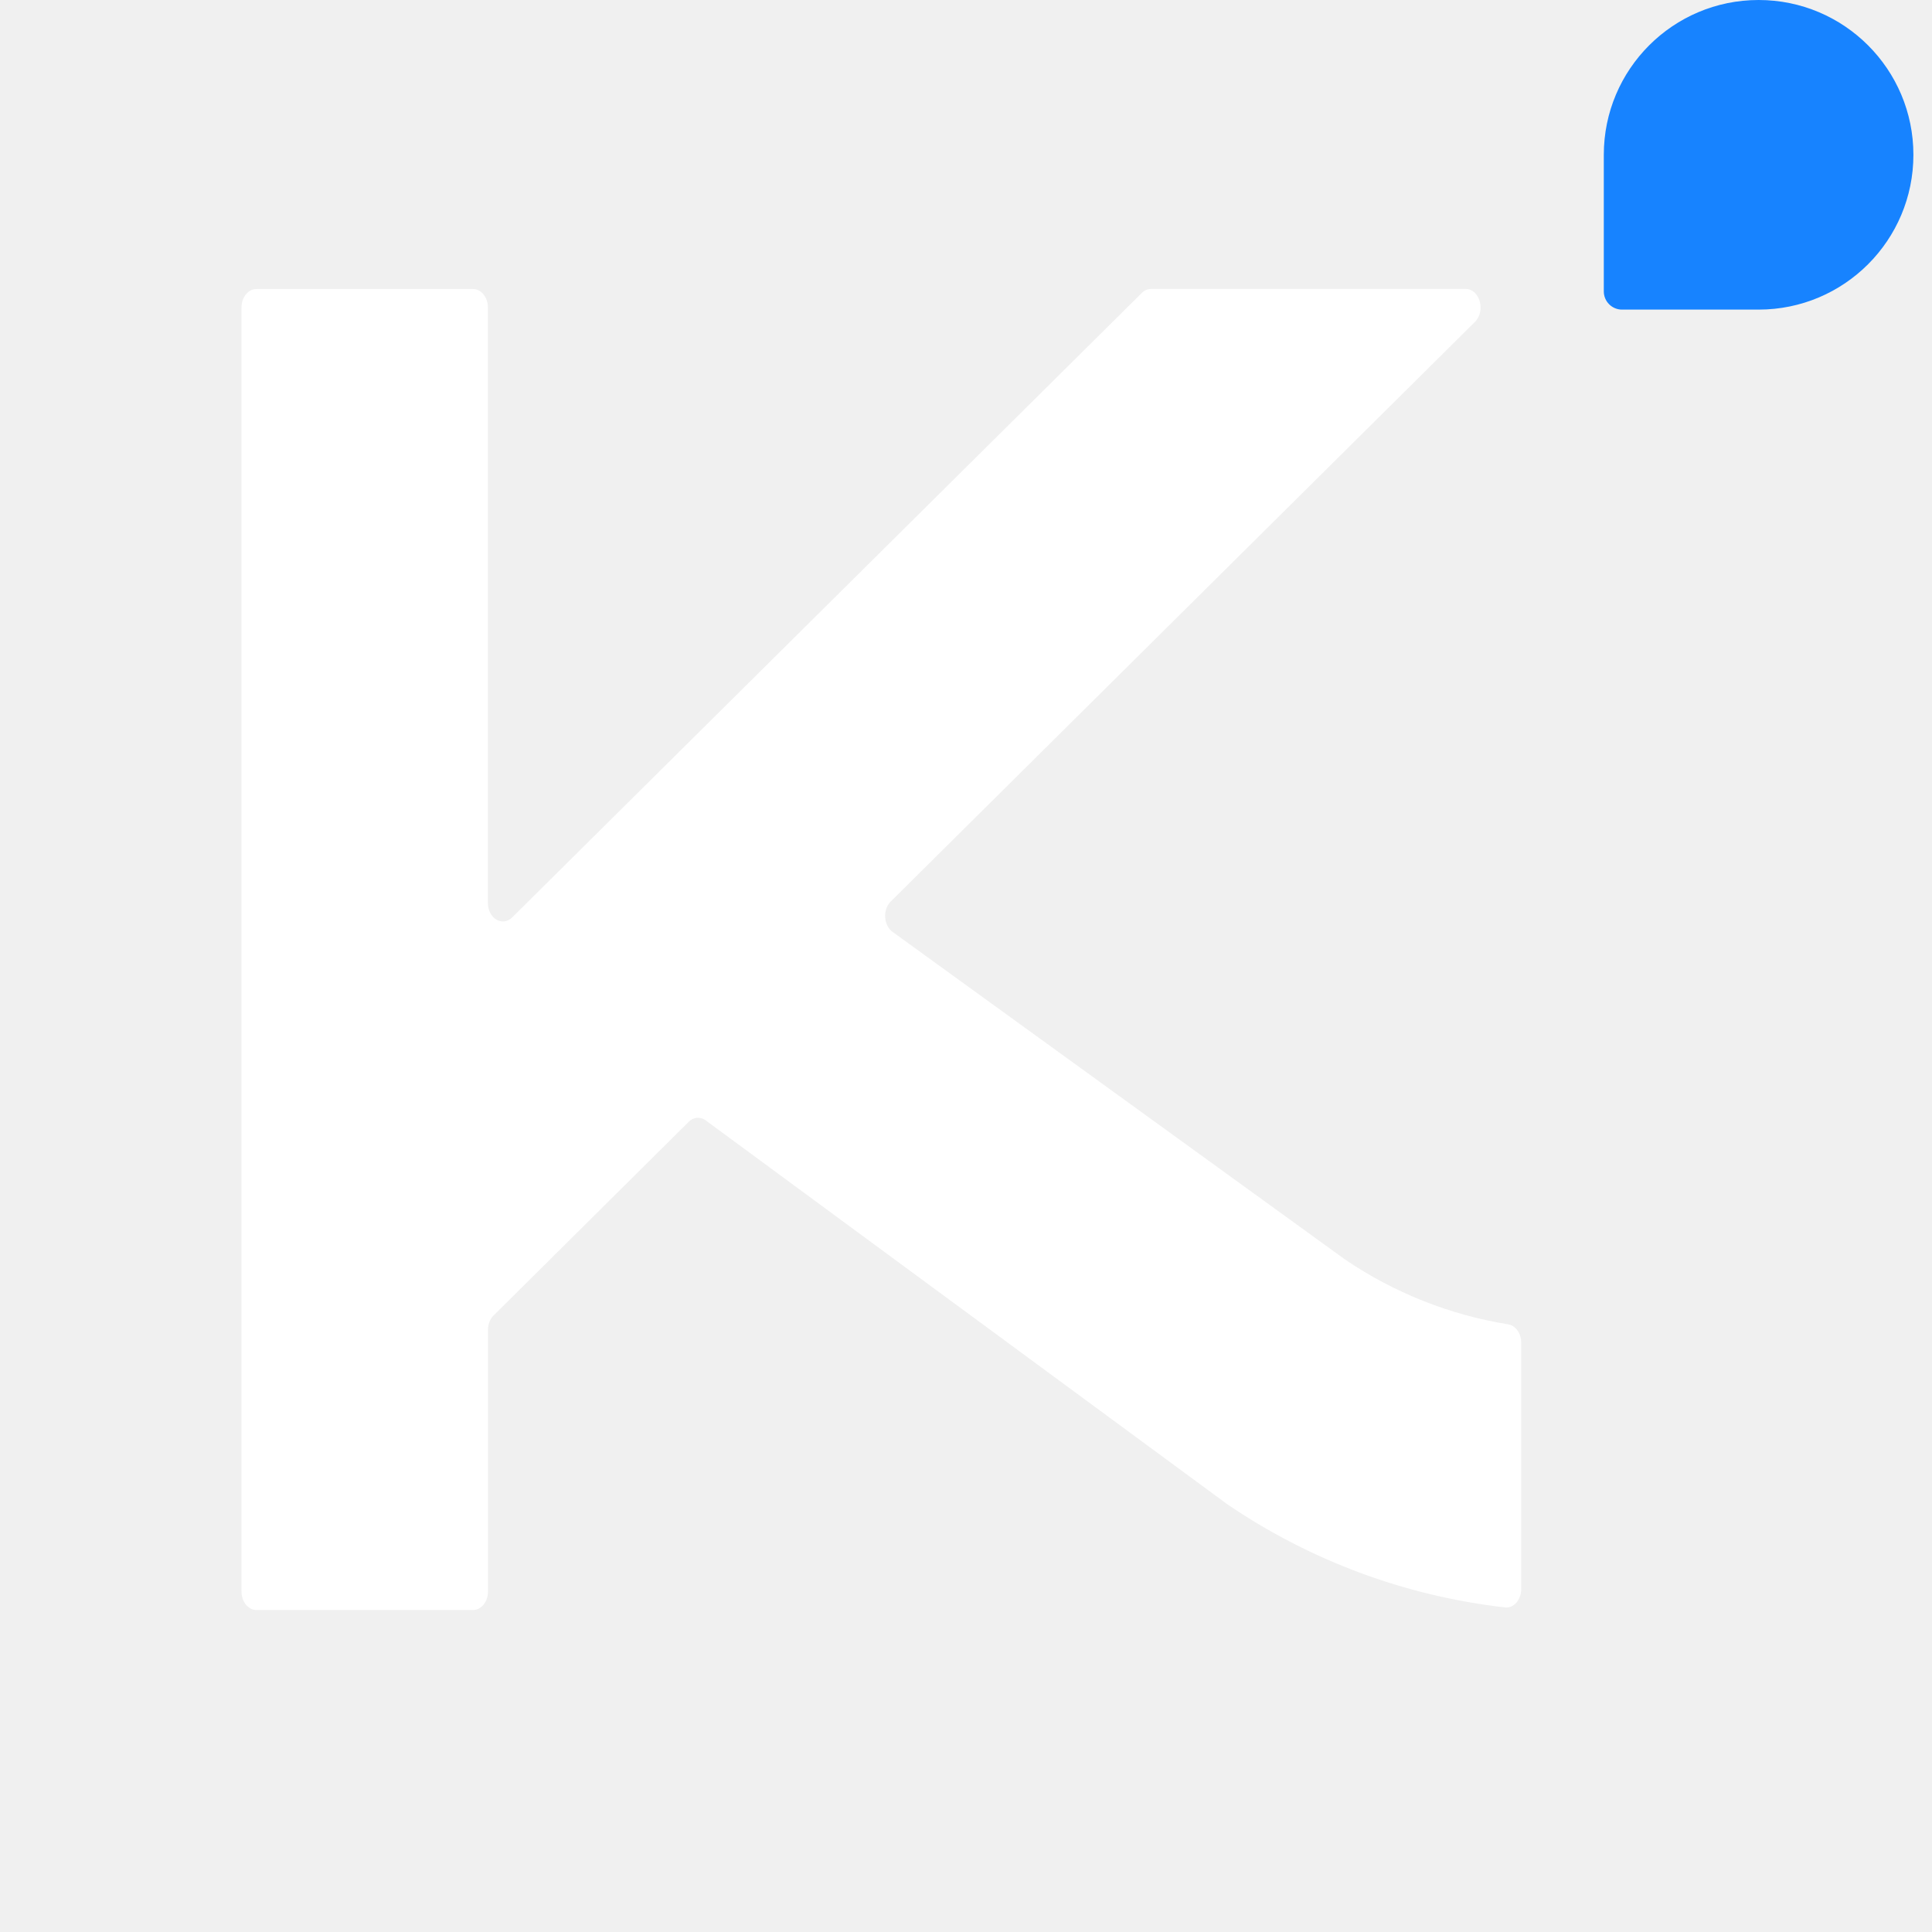
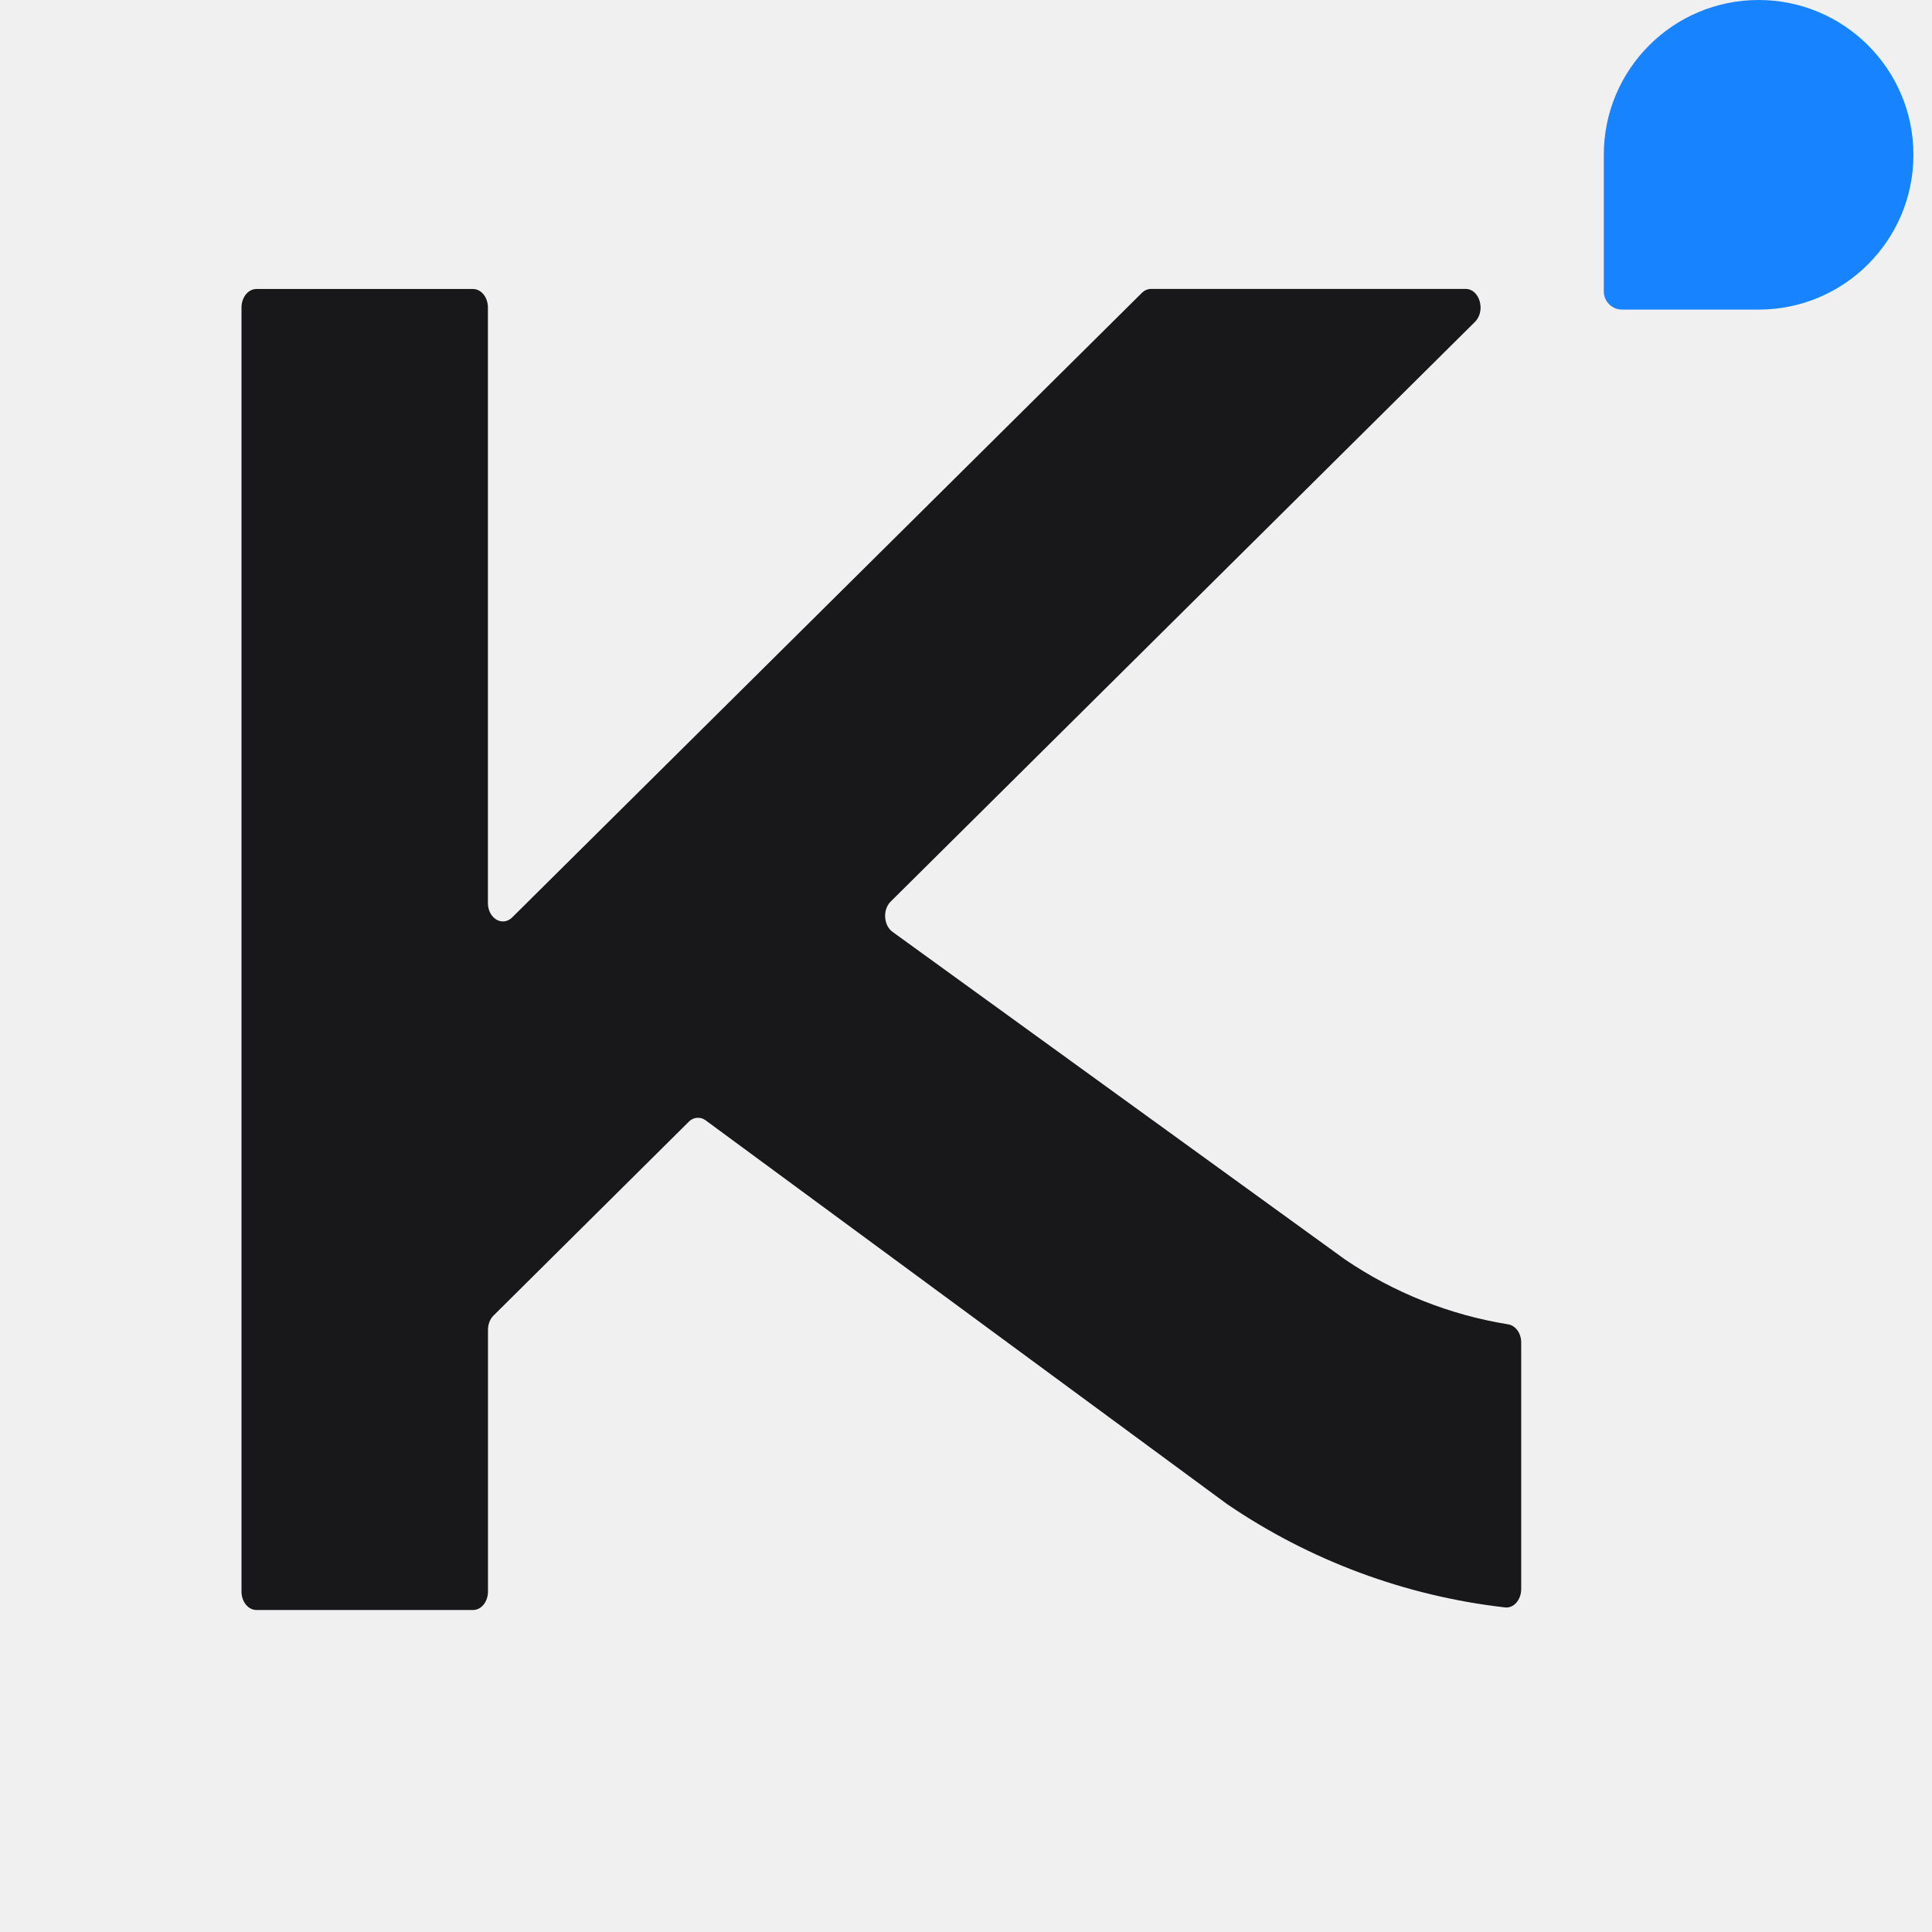
<svg xmlns="http://www.w3.org/2000/svg" viewBox="0 0 24 24">
+   <style>svg{color:#18181b}</style>
  <path d="M21.846 0a1.923 1.923 0 110 3.846H20.15a.226.226 0 01-.227-.226V1.923C19.923.861 20.784 0 21.846 0z" fill="#1783FF" />
-   <path d="M11.065 11.199l7.257-7.2c.137-.136.06-.41-.116-.41H14.3a.164.164 0 00-.117.051l-7.82 7.756c-.122.12-.302.013-.302-.179V3.82c0-.127-.083-.23-.185-.23H3.186c-.103 0-.186.103-.186.23V19.77c0 .128.083.23.186.23h2.69c.103 0 .186-.102.186-.23v-3.25c0-.069.025-.135.069-.178l2.424-2.406a.158.158 0 01.205-.023l6.484 4.772a7.677 7.677 0 003.453 1.283c.108.012.2-.095.2-.23v-3.06c0-.117-.07-.212-.164-.227a5.028 5.028 0 01-2.027-.807l-5.613-4.064c-.117-.078-.132-.279-.028-.381z" fill="#fff" />
+   <path d="M11.065 11.199l7.257-7.2c.137-.136.06-.41-.116-.41H14.3a.164.164 0 00-.117.051l-7.82 7.756c-.122.12-.302.013-.302-.179V3.82c0-.127-.083-.23-.185-.23H3.186c-.103 0-.186.103-.186.23V19.77c0 .128.083.23.186.23h2.69c.103 0 .186-.102.186-.23v-3.25c0-.069.025-.135.069-.178l2.424-2.406a.158.158 0 01.205-.023l6.484 4.772a7.677 7.677 0 003.453 1.283c.108.012.2-.095.2-.23v-3.06c0-.117-.07-.212-.164-.227a5.028 5.028 0 01-2.027-.807l-5.613-4.064c-.117-.078-.132-.279-.028-.381z" fill="currentColor" />
</svg>
